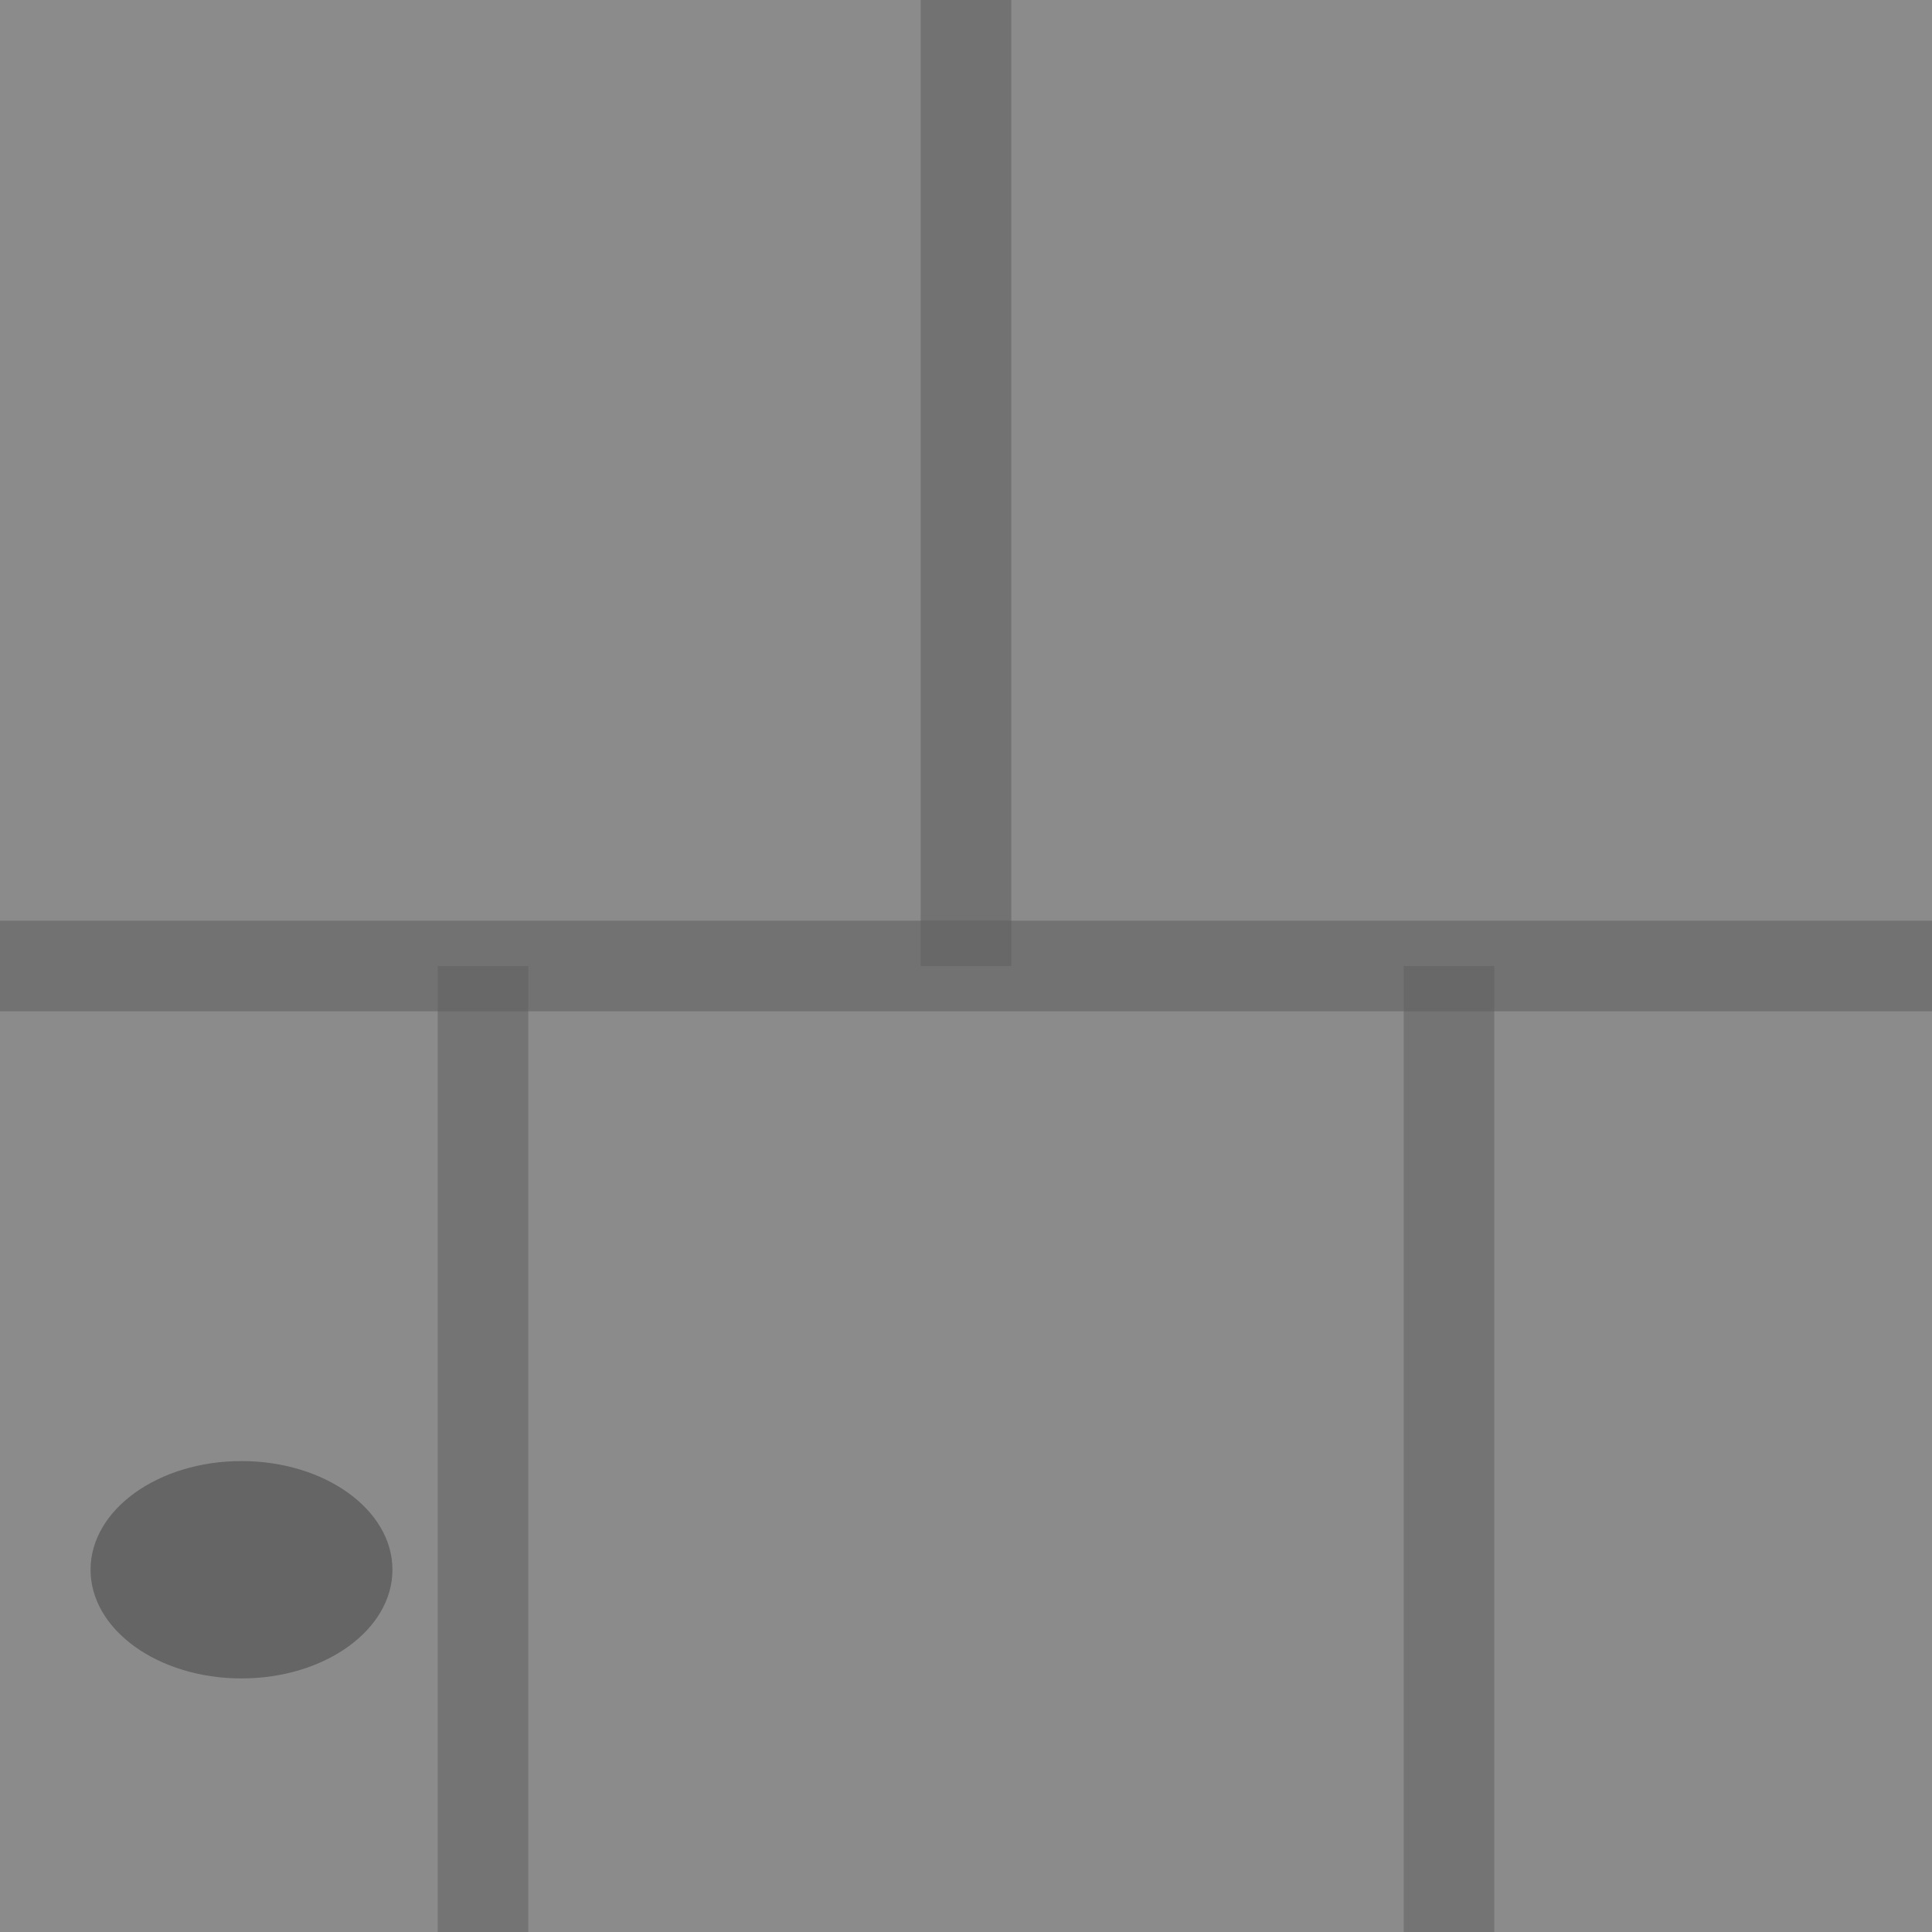
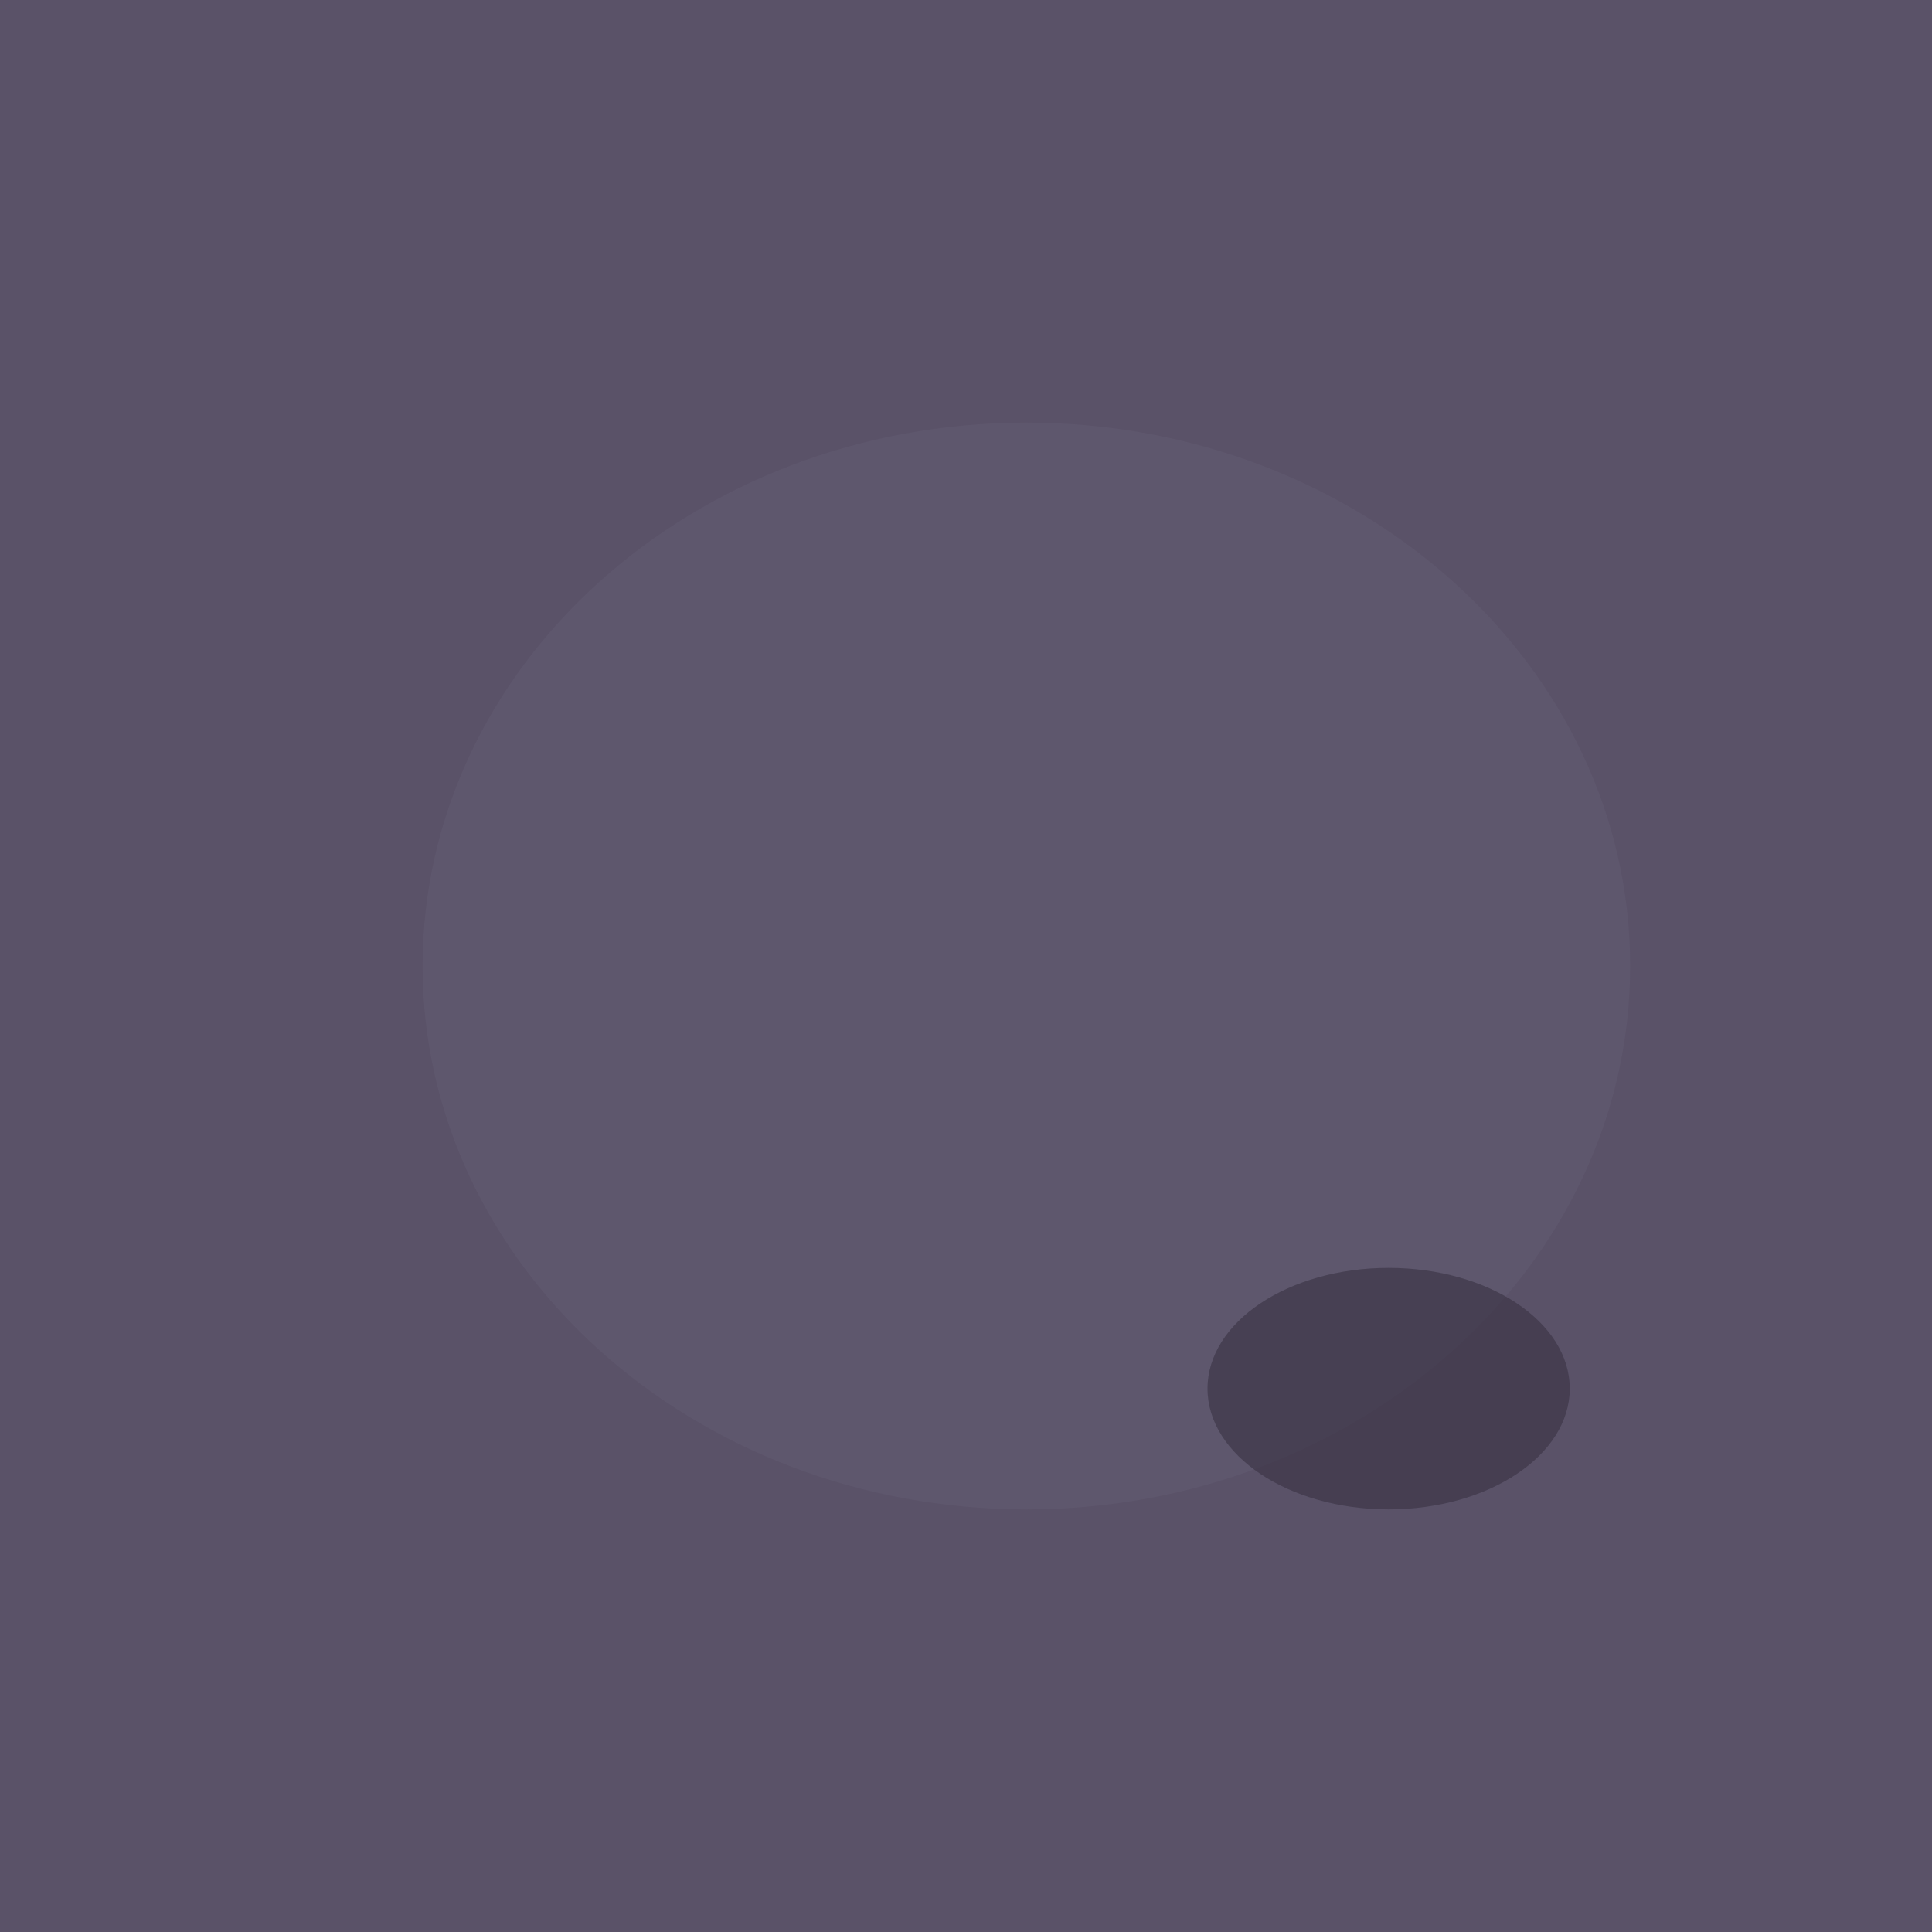
<svg xmlns="http://www.w3.org/2000/svg" width="32" height="32" viewBox="0 0 32 32">
-   <rect width="32" height="32" fill="#8B8B8B" />
-   <line x1="0" y1="16" x2="32" y2="16" stroke="#606060" stroke-width="1.5" opacity="0.6" />
-   <line x1="16" y1="0" x2="16" y2="16" stroke="#606060" stroke-width="1.5" opacity="0.6" />
-   <line x1="8" y1="16" x2="8" y2="32" stroke="#606060" stroke-width="1.5" opacity="0.55" />
-   <line x1="24" y1="16" x2="24" y2="32" stroke="#606060" stroke-width="1.5" opacity="0.55" />
-   <ellipse cx="4" cy="26" rx="2.5" ry="1.8" fill="#505050" opacity="0.65" />
+   <rect width="32" height="32" fill="#5A5268" />
+   <ellipse cx="17" cy="16" rx="10" ry="9" fill="#6E6980" opacity="0.22" />
+   <ellipse cx="23" cy="23" rx="3" ry="2" fill="#342E3E" opacity="0.55" />
</svg>
